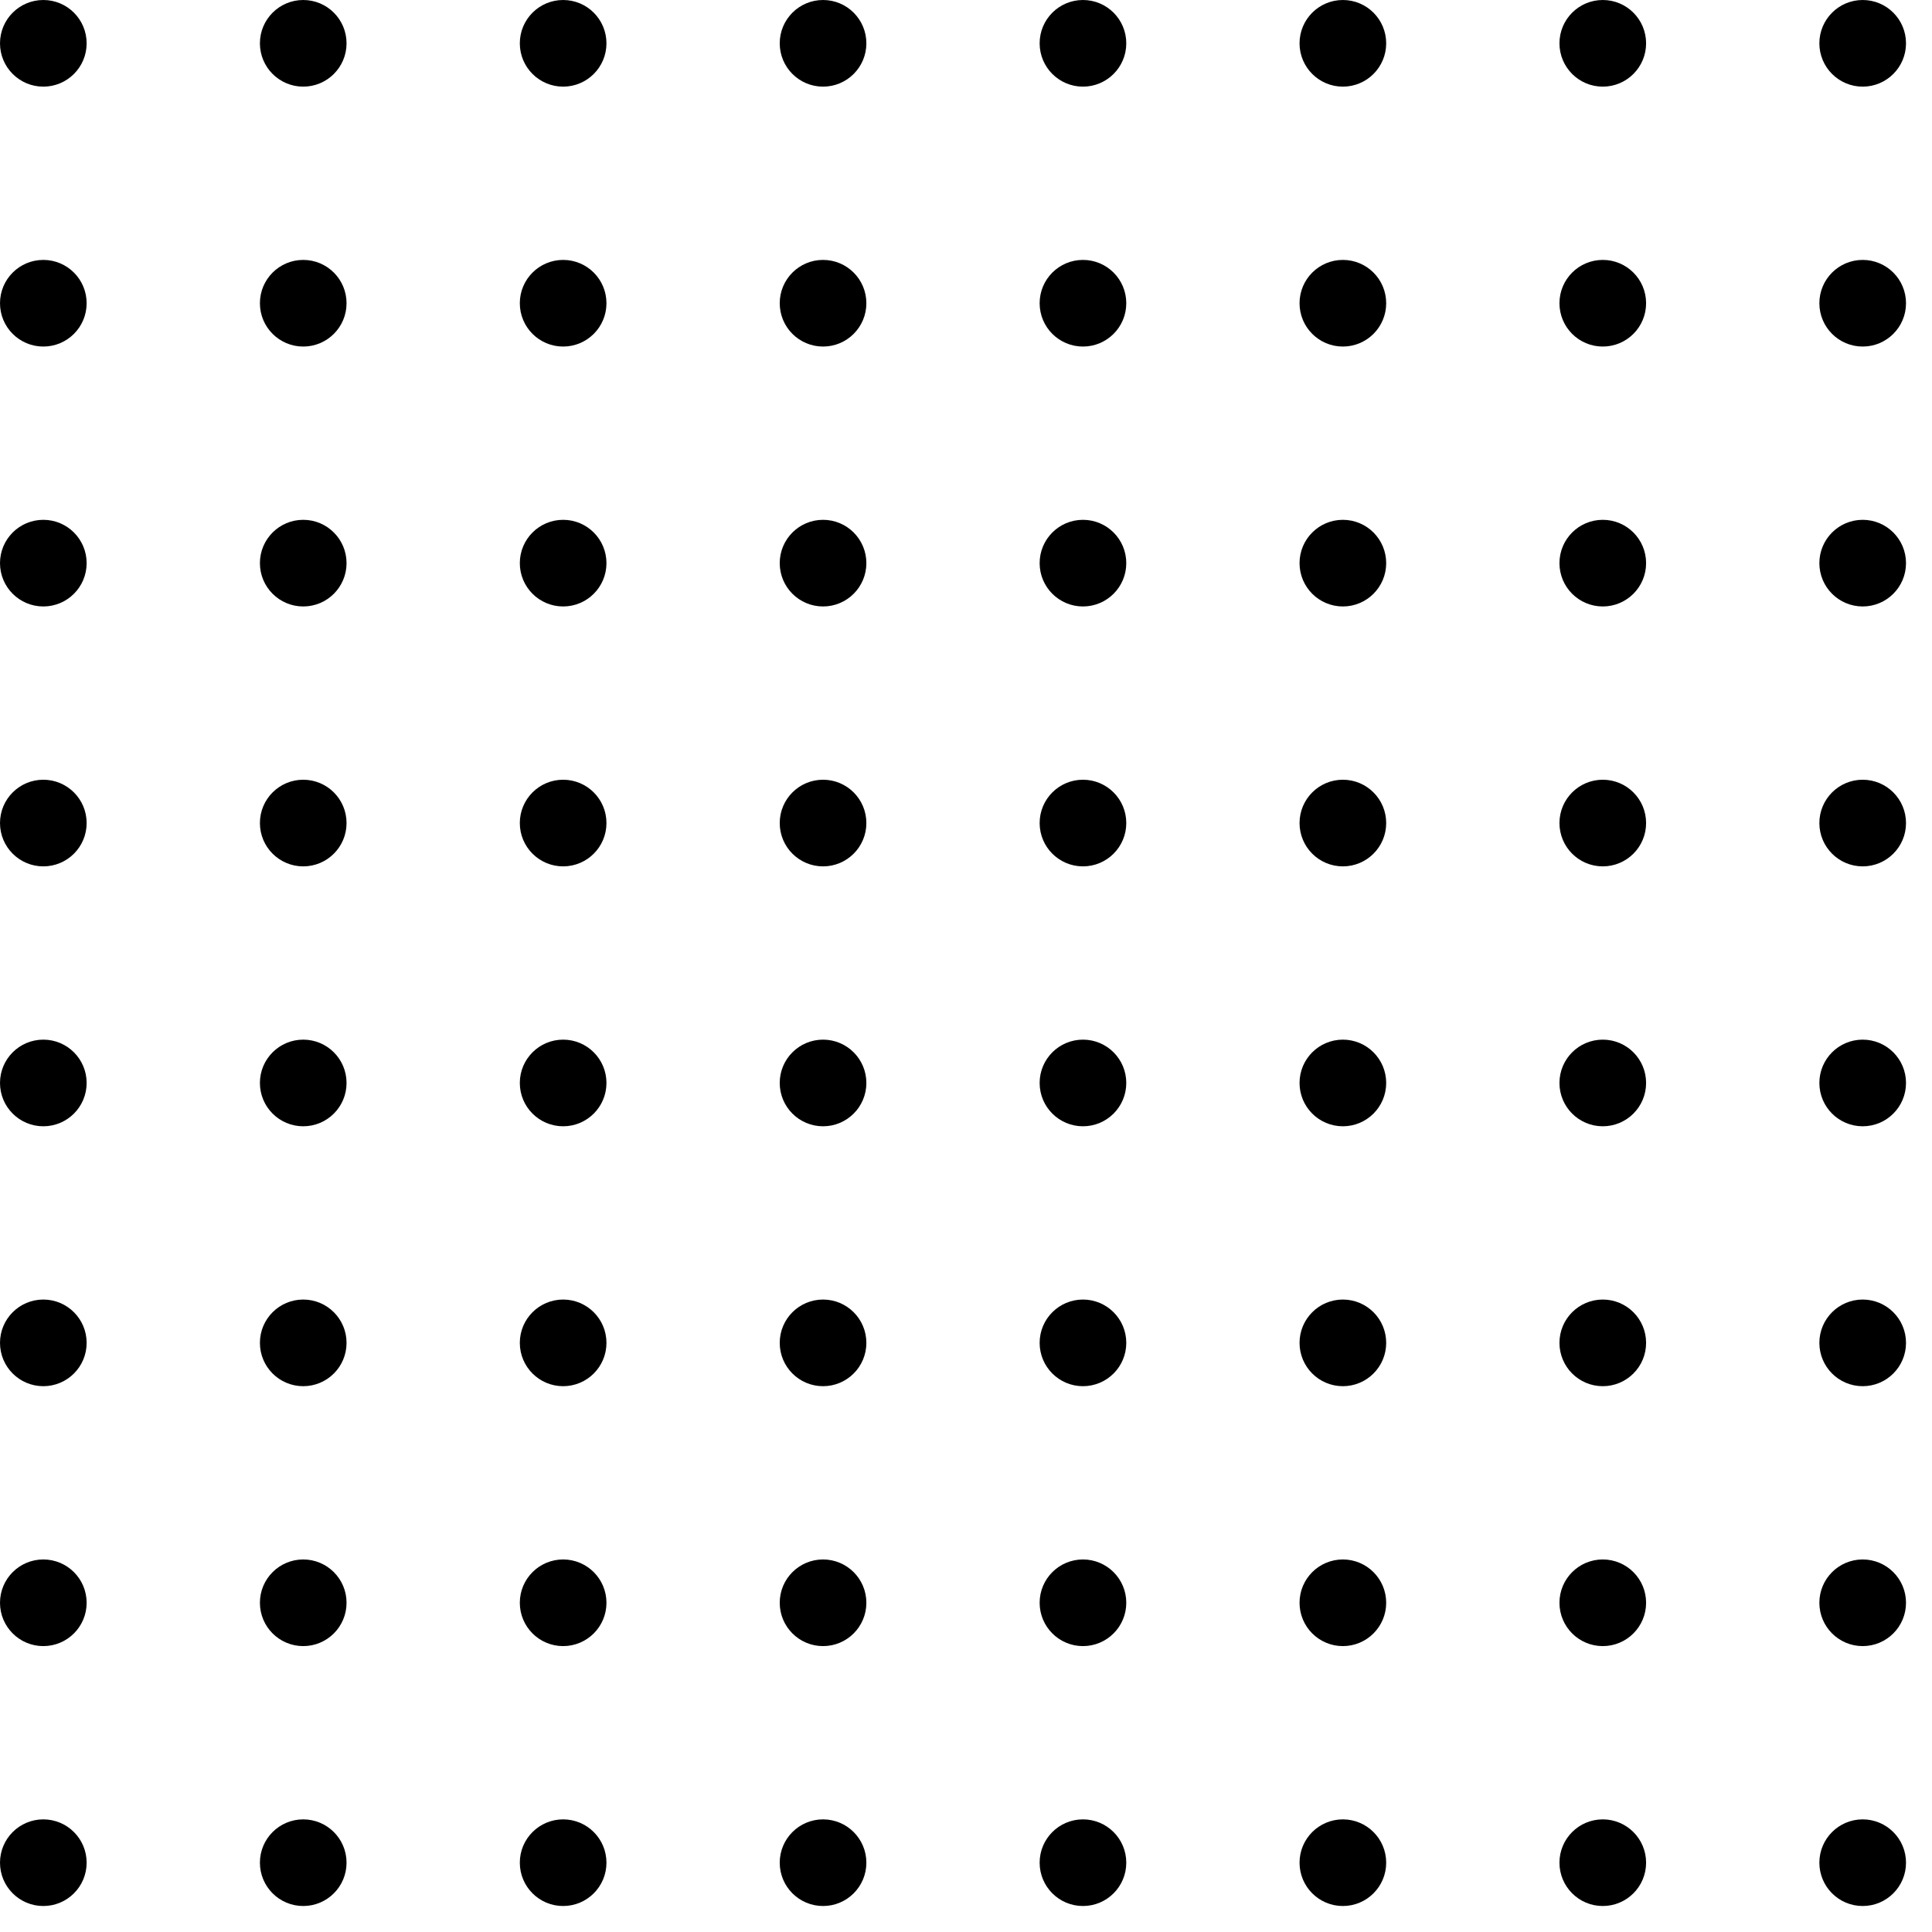
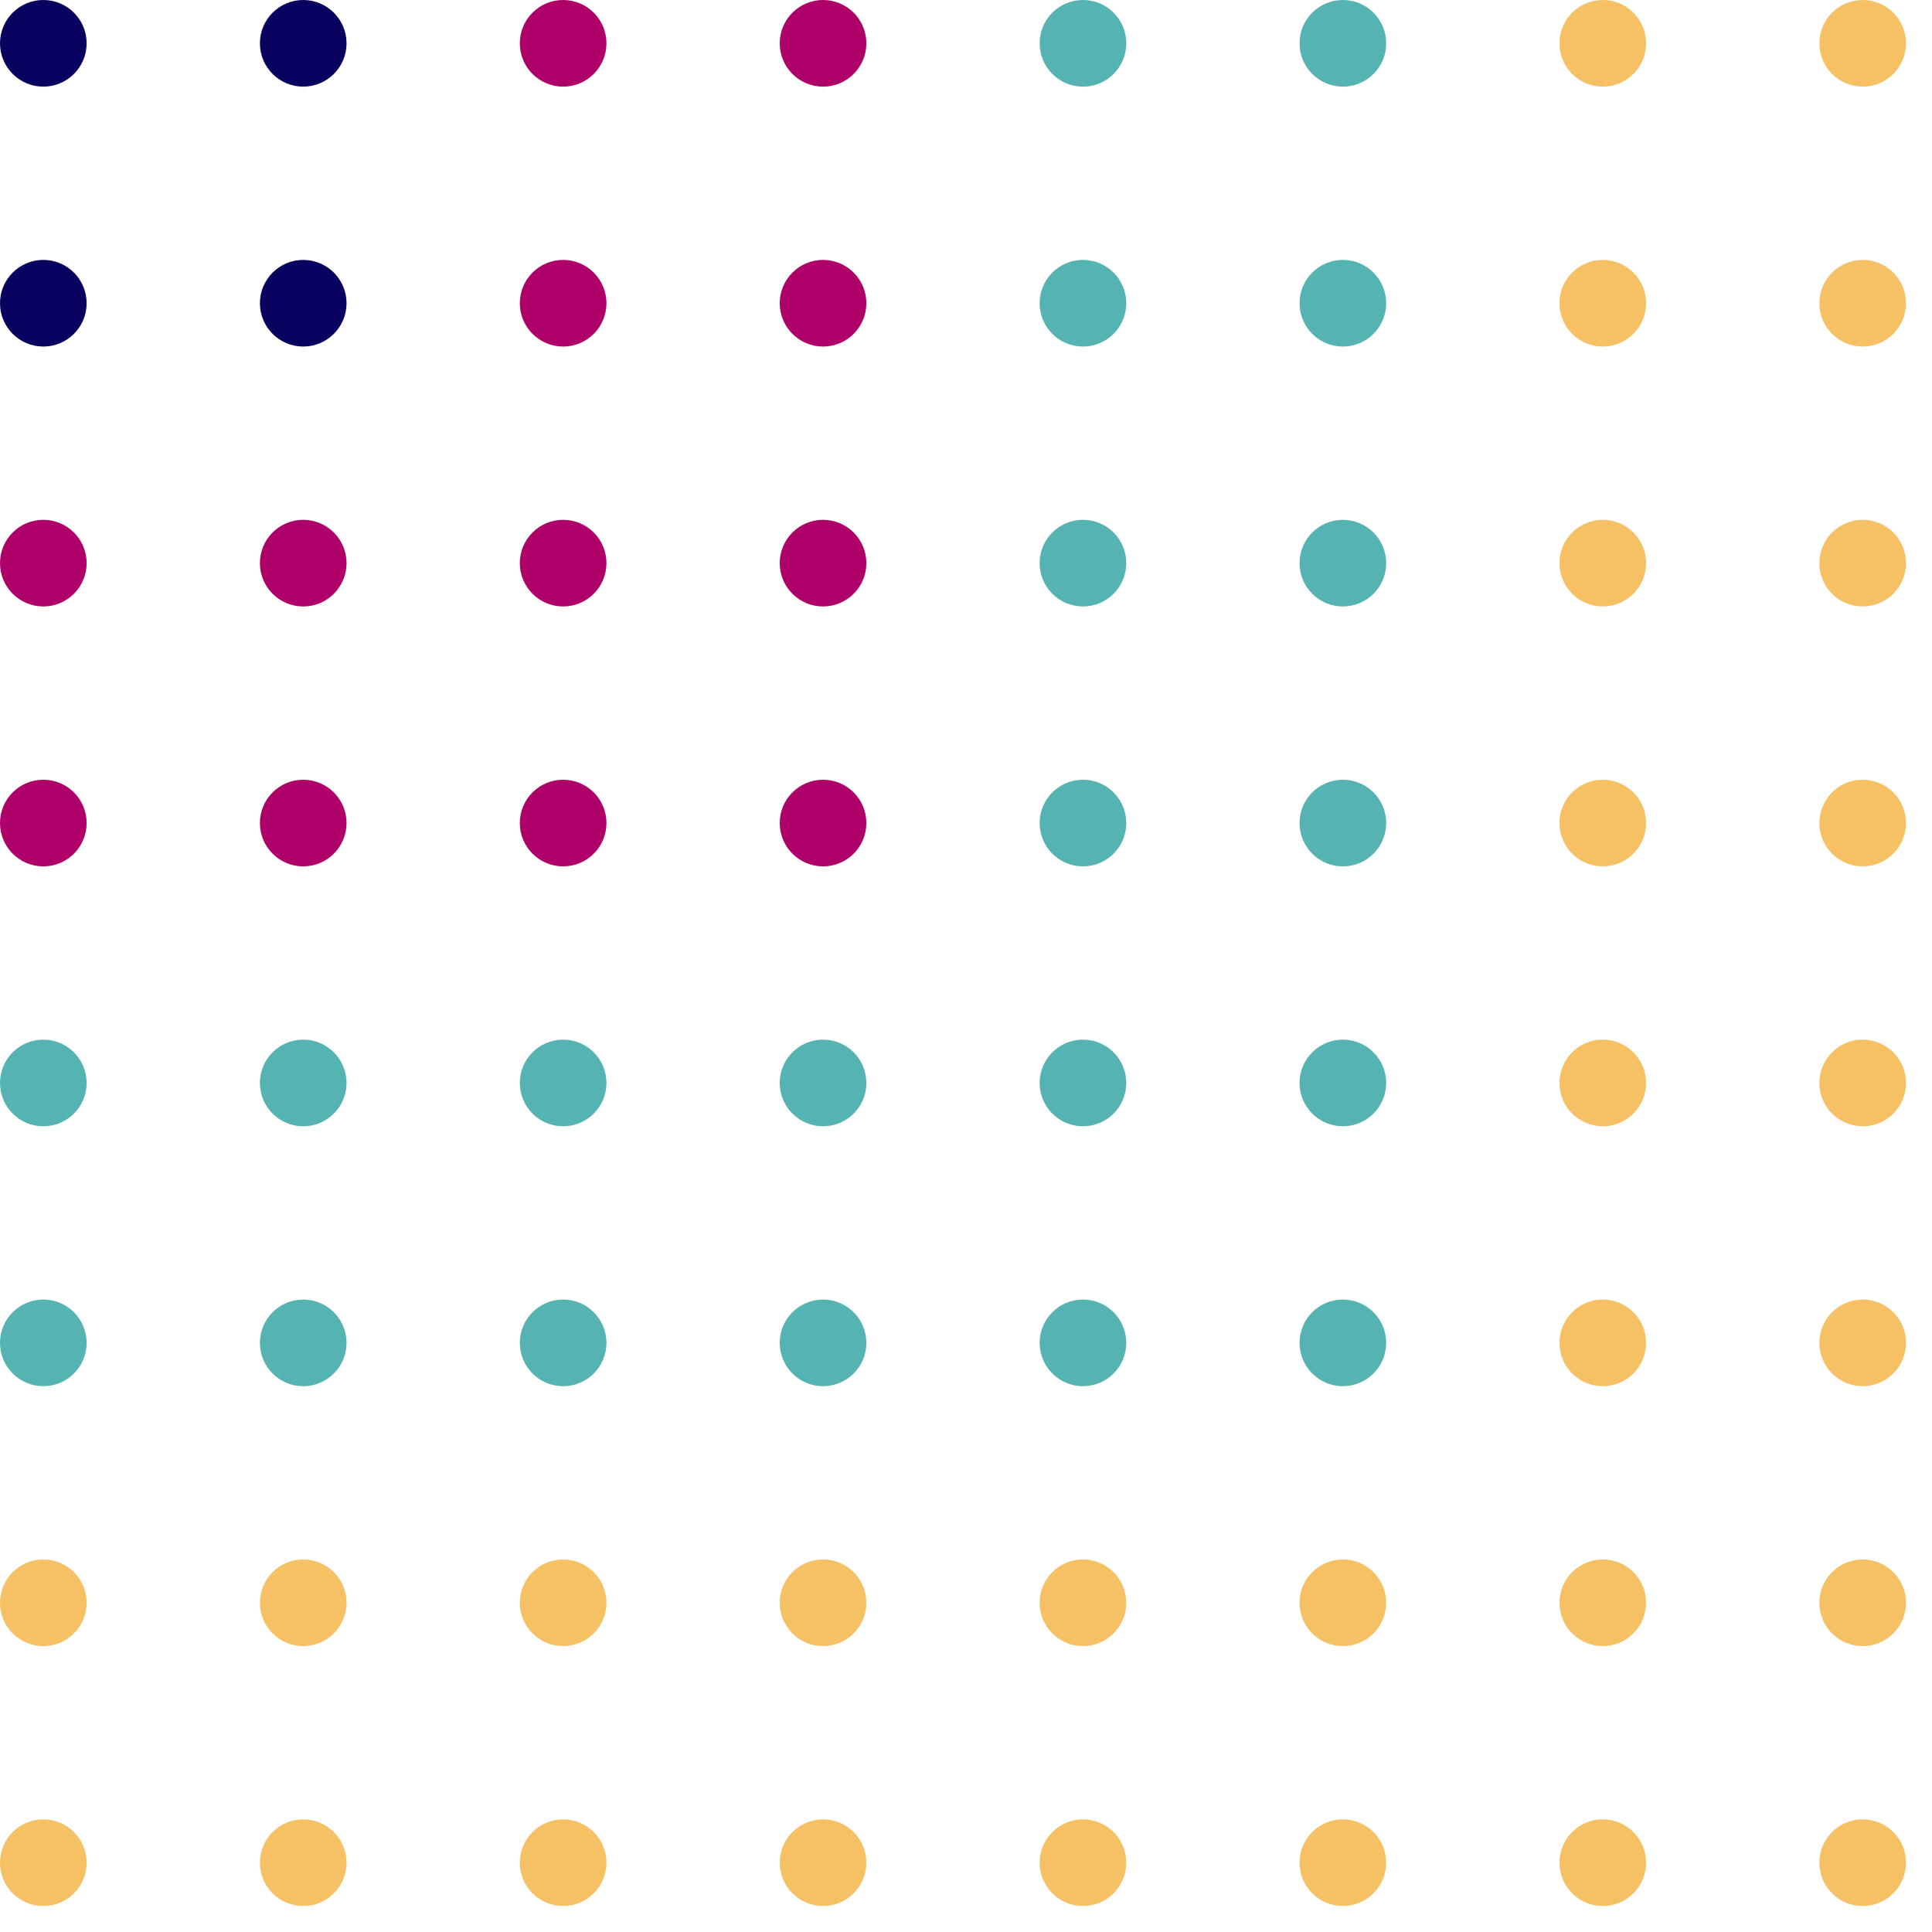
- <svg xmlns="http://www.w3.org/2000/svg" width="223" height="223" viewBox="0 0 223 223">
-   <defs>
-     <style>
-       .cls-1 {
-         fill: none;
-       }
- 
-       .cls-2 {
-         clip-path: url(#clip-path);
-       }
-     </style>
-     <clipPath id="clip-path">
-       <rect class="cls-1" width="223" height="223" />
-     </clipPath>
-   </defs>
-   <g id="Repetir_cuadrícula_1" data-name="Repetir cuadrícula 1" class="cls-2">
-     <g transform="translate(-55 -349)">
-       <circle id="Elipse_1" data-name="Elipse 1" cx="5" cy="5" r="5" transform="translate(55 349)" />
-     </g>
-     <g transform="translate(-25 -349)">
-       <circle id="Elipse_1-2" data-name="Elipse 1" cx="5" cy="5" r="5" transform="translate(55 349)" />
-     </g>
-     <g transform="translate(5 -349)">
-       <circle id="Elipse_1-3" data-name="Elipse 1" cx="5" cy="5" r="5" transform="translate(55 349)" />
-     </g>
-     <g transform="translate(35 -349)">
-       <circle id="Elipse_1-4" data-name="Elipse 1" cx="5" cy="5" r="5" transform="translate(55 349)" />
-     </g>
-     <g transform="translate(65 -349)">
-       <circle id="Elipse_1-5" data-name="Elipse 1" cx="5" cy="5" r="5" transform="translate(55 349)" />
-     </g>
-     <g transform="translate(95 -349)">
-       <circle id="Elipse_1-6" data-name="Elipse 1" cx="5" cy="5" r="5" transform="translate(55 349)" />
-     </g>
-     <g transform="translate(125 -349)">
-       <circle id="Elipse_1-7" data-name="Elipse 1" cx="5" cy="5" r="5" transform="translate(55 349)" />
-     </g>
-     <g transform="translate(155 -349)">
-       <circle id="Elipse_1-8" data-name="Elipse 1" cx="5" cy="5" r="5" transform="translate(55 349)" />
-     </g>
-     <g transform="translate(-55 -319)">
-       <circle id="Elipse_1-9" data-name="Elipse 1" cx="5" cy="5" r="5" transform="translate(55 349)" />
-     </g>
-     <g transform="translate(-25 -319)">
-       <circle id="Elipse_1-10" data-name="Elipse 1" cx="5" cy="5" r="5" transform="translate(55 349)" />
-     </g>
-     <g transform="translate(5 -319)">
-       <circle id="Elipse_1-11" data-name="Elipse 1" cx="5" cy="5" r="5" transform="translate(55 349)" />
-     </g>
-     <g transform="translate(35 -319)">
-       <circle id="Elipse_1-12" data-name="Elipse 1" cx="5" cy="5" r="5" transform="translate(55 349)" />
-     </g>
-     <g transform="translate(65 -319)">
-       <circle id="Elipse_1-13" data-name="Elipse 1" cx="5" cy="5" r="5" transform="translate(55 349)" />
-     </g>
-     <g transform="translate(95 -319)">
-       <circle id="Elipse_1-14" data-name="Elipse 1" cx="5" cy="5" r="5" transform="translate(55 349)" />
-     </g>
-     <g transform="translate(125 -319)">
-       <circle id="Elipse_1-15" data-name="Elipse 1" cx="5" cy="5" r="5" transform="translate(55 349)" />
-     </g>
-     <g transform="translate(155 -319)">
-       <circle id="Elipse_1-16" data-name="Elipse 1" cx="5" cy="5" r="5" transform="translate(55 349)" />
-     </g>
-     <g transform="translate(-55 -289)">
-       <circle id="Elipse_1-17" data-name="Elipse 1" cx="5" cy="5" r="5" transform="translate(55 349)" />
-     </g>
-     <g transform="translate(-25 -289)">
-       <circle id="Elipse_1-18" data-name="Elipse 1" cx="5" cy="5" r="5" transform="translate(55 349)" />
-     </g>
-     <g transform="translate(5 -289)">
-       <circle id="Elipse_1-19" data-name="Elipse 1" cx="5" cy="5" r="5" transform="translate(55 349)" />
-     </g>
-     <g transform="translate(35 -289)">
-       <circle id="Elipse_1-20" data-name="Elipse 1" cx="5" cy="5" r="5" transform="translate(55 349)" />
-     </g>
-     <g transform="translate(65 -289)">
-       <circle id="Elipse_1-21" data-name="Elipse 1" cx="5" cy="5" r="5" transform="translate(55 349)" />
-     </g>
-     <g transform="translate(95 -289)">
-       <circle id="Elipse_1-22" data-name="Elipse 1" cx="5" cy="5" r="5" transform="translate(55 349)" />
-     </g>
-     <g transform="translate(125 -289)">
-       <circle id="Elipse_1-23" data-name="Elipse 1" cx="5" cy="5" r="5" transform="translate(55 349)" />
-     </g>
-     <g transform="translate(155 -289)">
-       <circle id="Elipse_1-24" data-name="Elipse 1" cx="5" cy="5" r="5" transform="translate(55 349)" />
-     </g>
-     <g transform="translate(-55 -259)">
-       <circle id="Elipse_1-25" data-name="Elipse 1" cx="5" cy="5" r="5" transform="translate(55 349)" />
-     </g>
-     <g transform="translate(-25 -259)">
-       <circle id="Elipse_1-26" data-name="Elipse 1" cx="5" cy="5" r="5" transform="translate(55 349)" />
-     </g>
-     <g transform="translate(5 -259)">
-       <circle id="Elipse_1-27" data-name="Elipse 1" cx="5" cy="5" r="5" transform="translate(55 349)" />
-     </g>
-     <g transform="translate(35 -259)">
-       <circle id="Elipse_1-28" data-name="Elipse 1" cx="5" cy="5" r="5" transform="translate(55 349)" />
-     </g>
-     <g transform="translate(65 -259)">
-       <circle id="Elipse_1-29" data-name="Elipse 1" cx="5" cy="5" r="5" transform="translate(55 349)" />
-     </g>
-     <g transform="translate(95 -259)">
-       <circle id="Elipse_1-30" data-name="Elipse 1" cx="5" cy="5" r="5" transform="translate(55 349)" />
-     </g>
-     <g transform="translate(125 -259)">
-       <circle id="Elipse_1-31" data-name="Elipse 1" cx="5" cy="5" r="5" transform="translate(55 349)" />
-     </g>
-     <g transform="translate(155 -259)">
-       <circle id="Elipse_1-32" data-name="Elipse 1" cx="5" cy="5" r="5" transform="translate(55 349)" />
-     </g>
-     <g transform="translate(-55 -229)">
-       <circle id="Elipse_1-33" data-name="Elipse 1" cx="5" cy="5" r="5" transform="translate(55 349)" />
-     </g>
-     <g transform="translate(-25 -229)">
-       <circle id="Elipse_1-34" data-name="Elipse 1" cx="5" cy="5" r="5" transform="translate(55 349)" />
-     </g>
-     <g transform="translate(5 -229)">
-       <circle id="Elipse_1-35" data-name="Elipse 1" cx="5" cy="5" r="5" transform="translate(55 349)" />
-     </g>
-     <g transform="translate(35 -229)">
-       <circle id="Elipse_1-36" data-name="Elipse 1" cx="5" cy="5" r="5" transform="translate(55 349)" />
-     </g>
-     <g transform="translate(65 -229)">
-       <circle id="Elipse_1-37" data-name="Elipse 1" cx="5" cy="5" r="5" transform="translate(55 349)" />
-     </g>
-     <g transform="translate(95 -229)">
-       <circle id="Elipse_1-38" data-name="Elipse 1" cx="5" cy="5" r="5" transform="translate(55 349)" />
-     </g>
-     <g transform="translate(125 -229)">
-       <circle id="Elipse_1-39" data-name="Elipse 1" cx="5" cy="5" r="5" transform="translate(55 349)" />
-     </g>
-     <g transform="translate(155 -229)">
-       <circle id="Elipse_1-40" data-name="Elipse 1" cx="5" cy="5" r="5" transform="translate(55 349)" />
-     </g>
-     <g transform="translate(-55 -199)">
-       <circle id="Elipse_1-41" data-name="Elipse 1" cx="5" cy="5" r="5" transform="translate(55 349)" />
-     </g>
-     <g transform="translate(-25 -199)">
-       <circle id="Elipse_1-42" data-name="Elipse 1" cx="5" cy="5" r="5" transform="translate(55 349)" />
-     </g>
-     <g transform="translate(5 -199)">
-       <circle id="Elipse_1-43" data-name="Elipse 1" cx="5" cy="5" r="5" transform="translate(55 349)" />
-     </g>
-     <g transform="translate(35 -199)">
-       <circle id="Elipse_1-44" data-name="Elipse 1" cx="5" cy="5" r="5" transform="translate(55 349)" />
-     </g>
-     <g transform="translate(65 -199)">
-       <circle id="Elipse_1-45" data-name="Elipse 1" cx="5" cy="5" r="5" transform="translate(55 349)" />
-     </g>
-     <g transform="translate(95 -199)">
-       <circle id="Elipse_1-46" data-name="Elipse 1" cx="5" cy="5" r="5" transform="translate(55 349)" />
-     </g>
-     <g transform="translate(125 -199)">
-       <circle id="Elipse_1-47" data-name="Elipse 1" cx="5" cy="5" r="5" transform="translate(55 349)" />
-     </g>
-     <g transform="translate(155 -199)">
-       <circle id="Elipse_1-48" data-name="Elipse 1" cx="5" cy="5" r="5" transform="translate(55 349)" />
-     </g>
-     <g transform="translate(-55 -169)">
-       <circle id="Elipse_1-49" data-name="Elipse 1" cx="5" cy="5" r="5" transform="translate(55 349)" />
-     </g>
-     <g transform="translate(-25 -169)">
-       <circle id="Elipse_1-50" data-name="Elipse 1" cx="5" cy="5" r="5" transform="translate(55 349)" />
-     </g>
-     <g transform="translate(5 -169)">
-       <circle id="Elipse_1-51" data-name="Elipse 1" cx="5" cy="5" r="5" transform="translate(55 349)" />
-     </g>
-     <g transform="translate(35 -169)">
-       <circle id="Elipse_1-52" data-name="Elipse 1" cx="5" cy="5" r="5" transform="translate(55 349)" />
-     </g>
-     <g transform="translate(65 -169)">
-       <circle id="Elipse_1-53" data-name="Elipse 1" cx="5" cy="5" r="5" transform="translate(55 349)" />
-     </g>
-     <g transform="translate(95 -169)">
-       <circle id="Elipse_1-54" data-name="Elipse 1" cx="5" cy="5" r="5" transform="translate(55 349)" />
-     </g>
-     <g transform="translate(125 -169)">
-       <circle id="Elipse_1-55" data-name="Elipse 1" cx="5" cy="5" r="5" transform="translate(55 349)" />
-     </g>
-     <g transform="translate(155 -169)">
-       <circle id="Elipse_1-56" data-name="Elipse 1" cx="5" cy="5" r="5" transform="translate(55 349)" />
-     </g>
-     <g transform="translate(-55 -139)">
-       <circle id="Elipse_1-57" data-name="Elipse 1" cx="5" cy="5" r="5" transform="translate(55 349)" />
-     </g>
-     <g transform="translate(-25 -139)">
-       <circle id="Elipse_1-58" data-name="Elipse 1" cx="5" cy="5" r="5" transform="translate(55 349)" />
-     </g>
-     <g transform="translate(5 -139)">
-       <circle id="Elipse_1-59" data-name="Elipse 1" cx="5" cy="5" r="5" transform="translate(55 349)" />
-     </g>
-     <g transform="translate(35 -139)">
-       <circle id="Elipse_1-60" data-name="Elipse 1" cx="5" cy="5" r="5" transform="translate(55 349)" />
-     </g>
-     <g transform="translate(65 -139)">
-       <circle id="Elipse_1-61" data-name="Elipse 1" cx="5" cy="5" r="5" transform="translate(55 349)" />
-     </g>
-     <g transform="translate(95 -139)">
-       <circle id="Elipse_1-62" data-name="Elipse 1" cx="5" cy="5" r="5" transform="translate(55 349)" />
-     </g>
-     <g transform="translate(125 -139)">
-       <circle id="Elipse_1-63" data-name="Elipse 1" cx="5" cy="5" r="5" transform="translate(55 349)" />
-     </g>
-     <g transform="translate(155 -139)">
-       <circle id="Elipse_1-64" data-name="Elipse 1" cx="5" cy="5" r="5" transform="translate(55 349)" />
-     </g>
-   </g>
+ <svg xmlns="http://www.w3.org/2000/svg" width="125" height="125" viewBox="0 0 223 223" fill="none">
+   <path d="M5 10C7.761 10 10 7.761 10 5C10 2.239 7.761 0 5 0C2.239 0 0 2.239 0 5C0 7.761 2.239 10 5 10Z" fill="#09015F" />
+   <path d="M35 10C37.761 10 40 7.761 40 5C40 2.239 37.761 0 35 0C32.239 0 30 2.239 30 5C30 7.761 32.239 10 35 10Z" fill="#09015F" />
+   <path d="M65 10C67.761 10 70 7.761 70 5C70 2.239 67.761 0 65 0C62.239 0 60 2.239 60 5C60 7.761 62.239 10 65 10Z" fill="#AF0069" />
+   <path d="M95 10C97.761 10 100 7.761 100 5C100 2.239 97.761 0 95 0C92.239 0 90 2.239 90 5C90 7.761 92.239 10 95 10Z" fill="#AF0069" />
+   <path d="M125 10C127.761 10 130 7.761 130 5C130 2.239 127.761 0 125 0C122.239 0 120 2.239 120 5C120 7.761 122.239 10 125 10Z" fill="#55B3B1" />
+   <path d="M155 10C157.761 10 160 7.761 160 5C160 2.239 157.761 0 155 0C152.239 0 150 2.239 150 5C150 7.761 152.239 10 155 10Z" fill="#55B3B1" />
+   <path d="M185 10C187.761 10 190 7.761 190 5C190 2.239 187.761 0 185 0C182.239 0 180 2.239 180 5C180 7.761 182.239 10 185 10Z" fill="#F6C065" />
+   <path d="M215 10C217.761 10 220 7.761 220 5C220 2.239 217.761 0 215 0C212.239 0 210 2.239 210 5C210 7.761 212.239 10 215 10Z" fill="#F6C065" />
+   <path d="M5 40C7.761 40 10 37.761 10 35C10 32.239 7.761 30 5 30C2.239 30 0 32.239 0 35C0 37.761 2.239 40 5 40Z" fill="#09015F" />
+   <path d="M35 40C37.761 40 40 37.761 40 35C40 32.239 37.761 30 35 30C32.239 30 30 32.239 30 35C30 37.761 32.239 40 35 40Z" fill="#09015F" />
+   <path d="M65 40C67.761 40 70 37.761 70 35C70 32.239 67.761 30 65 30C62.239 30 60 32.239 60 35C60 37.761 62.239 40 65 40Z" fill="#AF0069" />
+   <path d="M95 40C97.761 40 100 37.761 100 35C100 32.239 97.761 30 95 30C92.239 30 90 32.239 90 35C90 37.761 92.239 40 95 40Z" fill="#AF0069" />
+   <path d="M125 40C127.761 40 130 37.761 130 35C130 32.239 127.761 30 125 30C122.239 30 120 32.239 120 35C120 37.761 122.239 40 125 40Z" fill="#55B3B1" />
+   <path d="M155 40C157.761 40 160 37.761 160 35C160 32.239 157.761 30 155 30C152.239 30 150 32.239 150 35C150 37.761 152.239 40 155 40Z" fill="#55B3B1" />
+   <path d="M185 40C187.761 40 190 37.761 190 35C190 32.239 187.761 30 185 30C182.239 30 180 32.239 180 35C180 37.761 182.239 40 185 40Z" fill="#F6C065" />
+   <path d="M215 40C217.761 40 220 37.761 220 35C220 32.239 217.761 30 215 30C212.239 30 210 32.239 210 35C210 37.761 212.239 40 215 40Z" fill="#F6C065" />
+   <path d="M5 70C7.761 70 10 67.761 10 65C10 62.239 7.761 60 5 60C2.239 60 0 62.239 0 65C0 67.761 2.239 70 5 70Z" fill="#AF0069" />
+   <path d="M35 70C37.761 70 40 67.761 40 65C40 62.239 37.761 60 35 60C32.239 60 30 62.239 30 65C30 67.761 32.239 70 35 70Z" fill="#AF0069" />
+   <path d="M65 70C67.761 70 70 67.761 70 65C70 62.239 67.761 60 65 60C62.239 60 60 62.239 60 65C60 67.761 62.239 70 65 70Z" fill="#AF0069" />
+   <path d="M95 70C97.761 70 100 67.761 100 65C100 62.239 97.761 60 95 60C92.239 60 90 62.239 90 65C90 67.761 92.239 70 95 70Z" fill="#AF0069" />
+   <path d="M125 70C127.761 70 130 67.761 130 65C130 62.239 127.761 60 125 60C122.239 60 120 62.239 120 65C120 67.761 122.239 70 125 70Z" fill="#55B3B1" />
+   <path d="M155 70C157.761 70 160 67.761 160 65C160 62.239 157.761 60 155 60C152.239 60 150 62.239 150 65C150 67.761 152.239 70 155 70Z" fill="#55B3B1" />
+   <path d="M185 70C187.761 70 190 67.761 190 65C190 62.239 187.761 60 185 60C182.239 60 180 62.239 180 65C180 67.761 182.239 70 185 70Z" fill="#F6C065" />
+   <path d="M215 70C217.761 70 220 67.761 220 65C220 62.239 217.761 60 215 60C212.239 60 210 62.239 210 65C210 67.761 212.239 70 215 70Z" fill="#F6C065" />
+   <path d="M5 100C7.761 100 10 97.761 10 95C10 92.239 7.761 90 5 90C2.239 90 0 92.239 0 95C0 97.761 2.239 100 5 100Z" fill="#AF0069" />
+   <path d="M35 100C37.761 100 40 97.761 40 95C40 92.239 37.761 90 35 90C32.239 90 30 92.239 30 95C30 97.761 32.239 100 35 100Z" fill="#AF0069" />
+   <path d="M65 100C67.761 100 70 97.761 70 95C70 92.239 67.761 90 65 90C62.239 90 60 92.239 60 95C60 97.761 62.239 100 65 100Z" fill="#AF0069" />
+   <path d="M95 100C97.761 100 100 97.761 100 95C100 92.239 97.761 90 95 90C92.239 90 90 92.239 90 95C90 97.761 92.239 100 95 100Z" fill="#AF0069" />
+   <path d="M125 100C127.761 100 130 97.761 130 95C130 92.239 127.761 90 125 90C122.239 90 120 92.239 120 95C120 97.761 122.239 100 125 100Z" fill="#55B3B1" />
+   <path d="M155 100C157.761 100 160 97.761 160 95C160 92.239 157.761 90 155 90C152.239 90 150 92.239 150 95C150 97.761 152.239 100 155 100Z" fill="#55B3B1" />
+   <path d="M185 100C187.761 100 190 97.761 190 95C190 92.239 187.761 90 185 90C182.239 90 180 92.239 180 95C180 97.761 182.239 100 185 100Z" fill="#F6C065" />
+   <path d="M215 100C217.761 100 220 97.761 220 95C220 92.239 217.761 90 215 90C212.239 90 210 92.239 210 95C210 97.761 212.239 100 215 100Z" fill="#F6C065" />
+   <path d="M5 130C7.761 130 10 127.761 10 125C10 122.239 7.761 120 5 120C2.239 120 0 122.239 0 125C0 127.761 2.239 130 5 130Z" fill="#55B3B1" />
+   <path d="M35 130C37.761 130 40 127.761 40 125C40 122.239 37.761 120 35 120C32.239 120 30 122.239 30 125C30 127.761 32.239 130 35 130Z" fill="#55B3B1" />
+   <path d="M65 130C67.761 130 70 127.761 70 125C70 122.239 67.761 120 65 120C62.239 120 60 122.239 60 125C60 127.761 62.239 130 65 130Z" fill="#55B3B1" />
+   <path d="M95 130C97.761 130 100 127.761 100 125C100 122.239 97.761 120 95 120C92.239 120 90 122.239 90 125C90 127.761 92.239 130 95 130Z" fill="#55B3B1" />
+   <path d="M125 130C127.761 130 130 127.761 130 125C130 122.239 127.761 120 125 120C122.239 120 120 122.239 120 125C120 127.761 122.239 130 125 130Z" fill="#55B3B1" />
+   <path d="M155 130C157.761 130 160 127.761 160 125C160 122.239 157.761 120 155 120C152.239 120 150 122.239 150 125C150 127.761 152.239 130 155 130Z" fill="#55B3B1" />
+   <path d="M185 130C187.761 130 190 127.761 190 125C190 122.239 187.761 120 185 120C182.239 120 180 122.239 180 125C180 127.761 182.239 130 185 130Z" fill="#F6C065" />
+   <path d="M215 130C217.761 130 220 127.761 220 125C220 122.239 217.761 120 215 120C212.239 120 210 122.239 210 125C210 127.761 212.239 130 215 130Z" fill="#F6C065" />
+   <path d="M5 160C7.761 160 10 157.761 10 155C10 152.239 7.761 150 5 150C2.239 150 0 152.239 0 155C0 157.761 2.239 160 5 160Z" fill="#55B3B1" />
+   <path d="M35 160C37.761 160 40 157.761 40 155C40 152.239 37.761 150 35 150C32.239 150 30 152.239 30 155C30 157.761 32.239 160 35 160Z" fill="#55B3B1" />
+   <path d="M65 160C67.761 160 70 157.761 70 155C70 152.239 67.761 150 65 150C62.239 150 60 152.239 60 155C60 157.761 62.239 160 65 160Z" fill="#55B3B1" />
+   <path d="M95 160C97.761 160 100 157.761 100 155C100 152.239 97.761 150 95 150C92.239 150 90 152.239 90 155C90 157.761 92.239 160 95 160Z" fill="#55B3B1" />
+   <path d="M125 160C127.761 160 130 157.761 130 155C130 152.239 127.761 150 125 150C122.239 150 120 152.239 120 155C120 157.761 122.239 160 125 160Z" fill="#55B3B1" />
+   <path d="M155 160C157.761 160 160 157.761 160 155C160 152.239 157.761 150 155 150C152.239 150 150 152.239 150 155C150 157.761 152.239 160 155 160Z" fill="#55B3B1" />
+   <path d="M185 160C187.761 160 190 157.761 190 155C190 152.239 187.761 150 185 150C182.239 150 180 152.239 180 155C180 157.761 182.239 160 185 160Z" fill="#F6C065" />
+   <path d="M215 160C217.761 160 220 157.761 220 155C220 152.239 217.761 150 215 150C212.239 150 210 152.239 210 155C210 157.761 212.239 160 215 160Z" fill="#F6C065" />
+   <path d="M5 190C7.761 190 10 187.761 10 185C10 182.239 7.761 180 5 180C2.239 180 0 182.239 0 185C0 187.761 2.239 190 5 190Z" fill="#F6C065" />
+   <path d="M35 190C37.761 190 40 187.761 40 185C40 182.239 37.761 180 35 180C32.239 180 30 182.239 30 185C30 187.761 32.239 190 35 190Z" fill="#F6C065" />
+   <path d="M65 190C67.761 190 70 187.761 70 185C70 182.239 67.761 180 65 180C62.239 180 60 182.239 60 185C60 187.761 62.239 190 65 190Z" fill="#F6C065" />
+   <path d="M95 190C97.761 190 100 187.761 100 185C100 182.239 97.761 180 95 180C92.239 180 90 182.239 90 185C90 187.761 92.239 190 95 190Z" fill="#F6C065" />
+   <path d="M125 190C127.761 190 130 187.761 130 185C130 182.239 127.761 180 125 180C122.239 180 120 182.239 120 185C120 187.761 122.239 190 125 190Z" fill="#F6C065" />
+   <path d="M155 190C157.761 190 160 187.761 160 185C160 182.239 157.761 180 155 180C152.239 180 150 182.239 150 185C150 187.761 152.239 190 155 190Z" fill="#F6C065" />
+   <path d="M185 190C187.761 190 190 187.761 190 185C190 182.239 187.761 180 185 180C182.239 180 180 182.239 180 185C180 187.761 182.239 190 185 190Z" fill="#F6C065" />
+   <path d="M215 190C217.761 190 220 187.761 220 185C220 182.239 217.761 180 215 180C212.239 180 210 182.239 210 185C210 187.761 212.239 190 215 190Z" fill="#F6C065" />
+   <path d="M5 220C7.761 220 10 217.761 10 215C10 212.239 7.761 210 5 210C2.239 210 0 212.239 0 215C0 217.761 2.239 220 5 220Z" fill="#F6C065" />
+   <path d="M35 220C37.761 220 40 217.761 40 215C40 212.239 37.761 210 35 210C32.239 210 30 212.239 30 215C30 217.761 32.239 220 35 220Z" fill="#F6C065" />
+   <path d="M65 220C67.761 220 70 217.761 70 215C70 212.239 67.761 210 65 210C62.239 210 60 212.239 60 215C60 217.761 62.239 220 65 220Z" fill="#F6C065" />
+   <path d="M95 220C97.761 220 100 217.761 100 215C100 212.239 97.761 210 95 210C92.239 210 90 212.239 90 215C90 217.761 92.239 220 95 220Z" fill="#F6C065" />
+   <path d="M125 220C127.761 220 130 217.761 130 215C130 212.239 127.761 210 125 210C122.239 210 120 212.239 120 215C120 217.761 122.239 220 125 220Z" fill="#F6C065" />
+   <path d="M155 220C157.761 220 160 217.761 160 215C160 212.239 157.761 210 155 210C152.239 210 150 212.239 150 215C150 217.761 152.239 220 155 220Z" fill="#F6C065" />
+   <path d="M185 220C187.761 220 190 217.761 190 215C190 212.239 187.761 210 185 210C182.239 210 180 212.239 180 215C180 217.761 182.239 220 185 220Z" fill="#F6C065" />
+   <path d="M215 220C217.761 220 220 217.761 220 215C220 212.239 217.761 210 215 210C212.239 210 210 212.239 210 215C210 217.761 212.239 220 215 220Z" fill="#F6C065" />
</svg>
